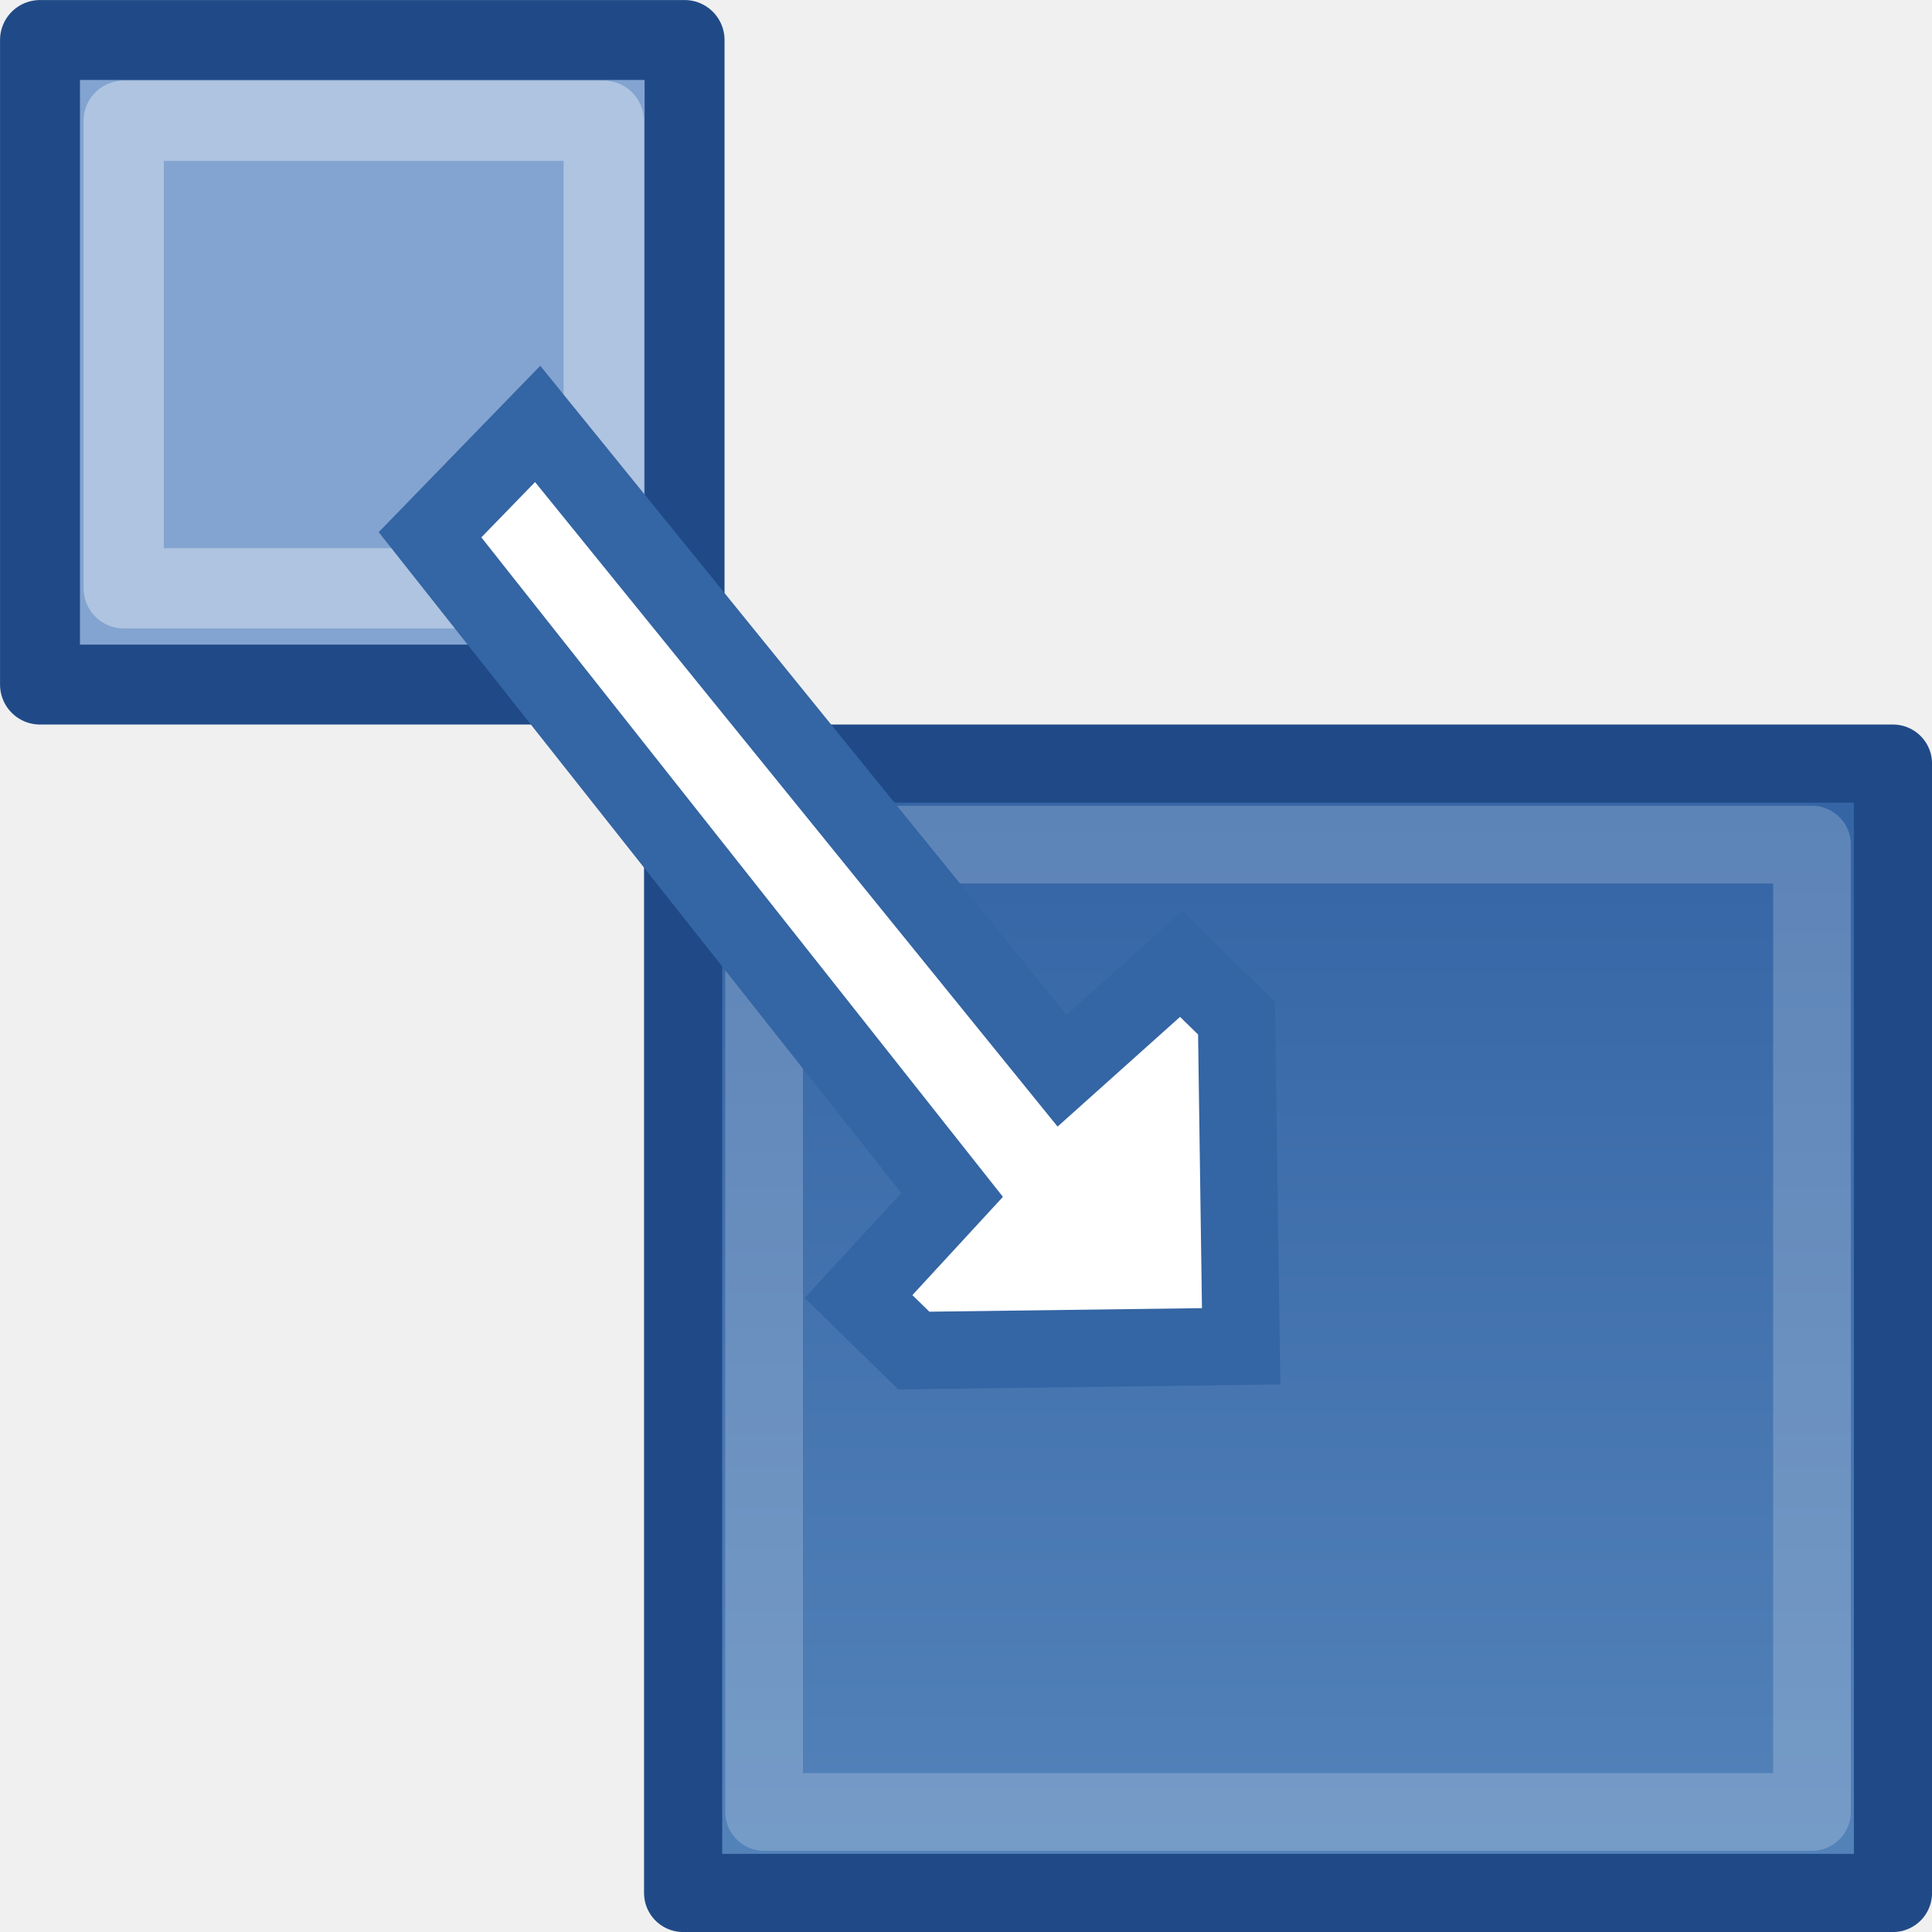
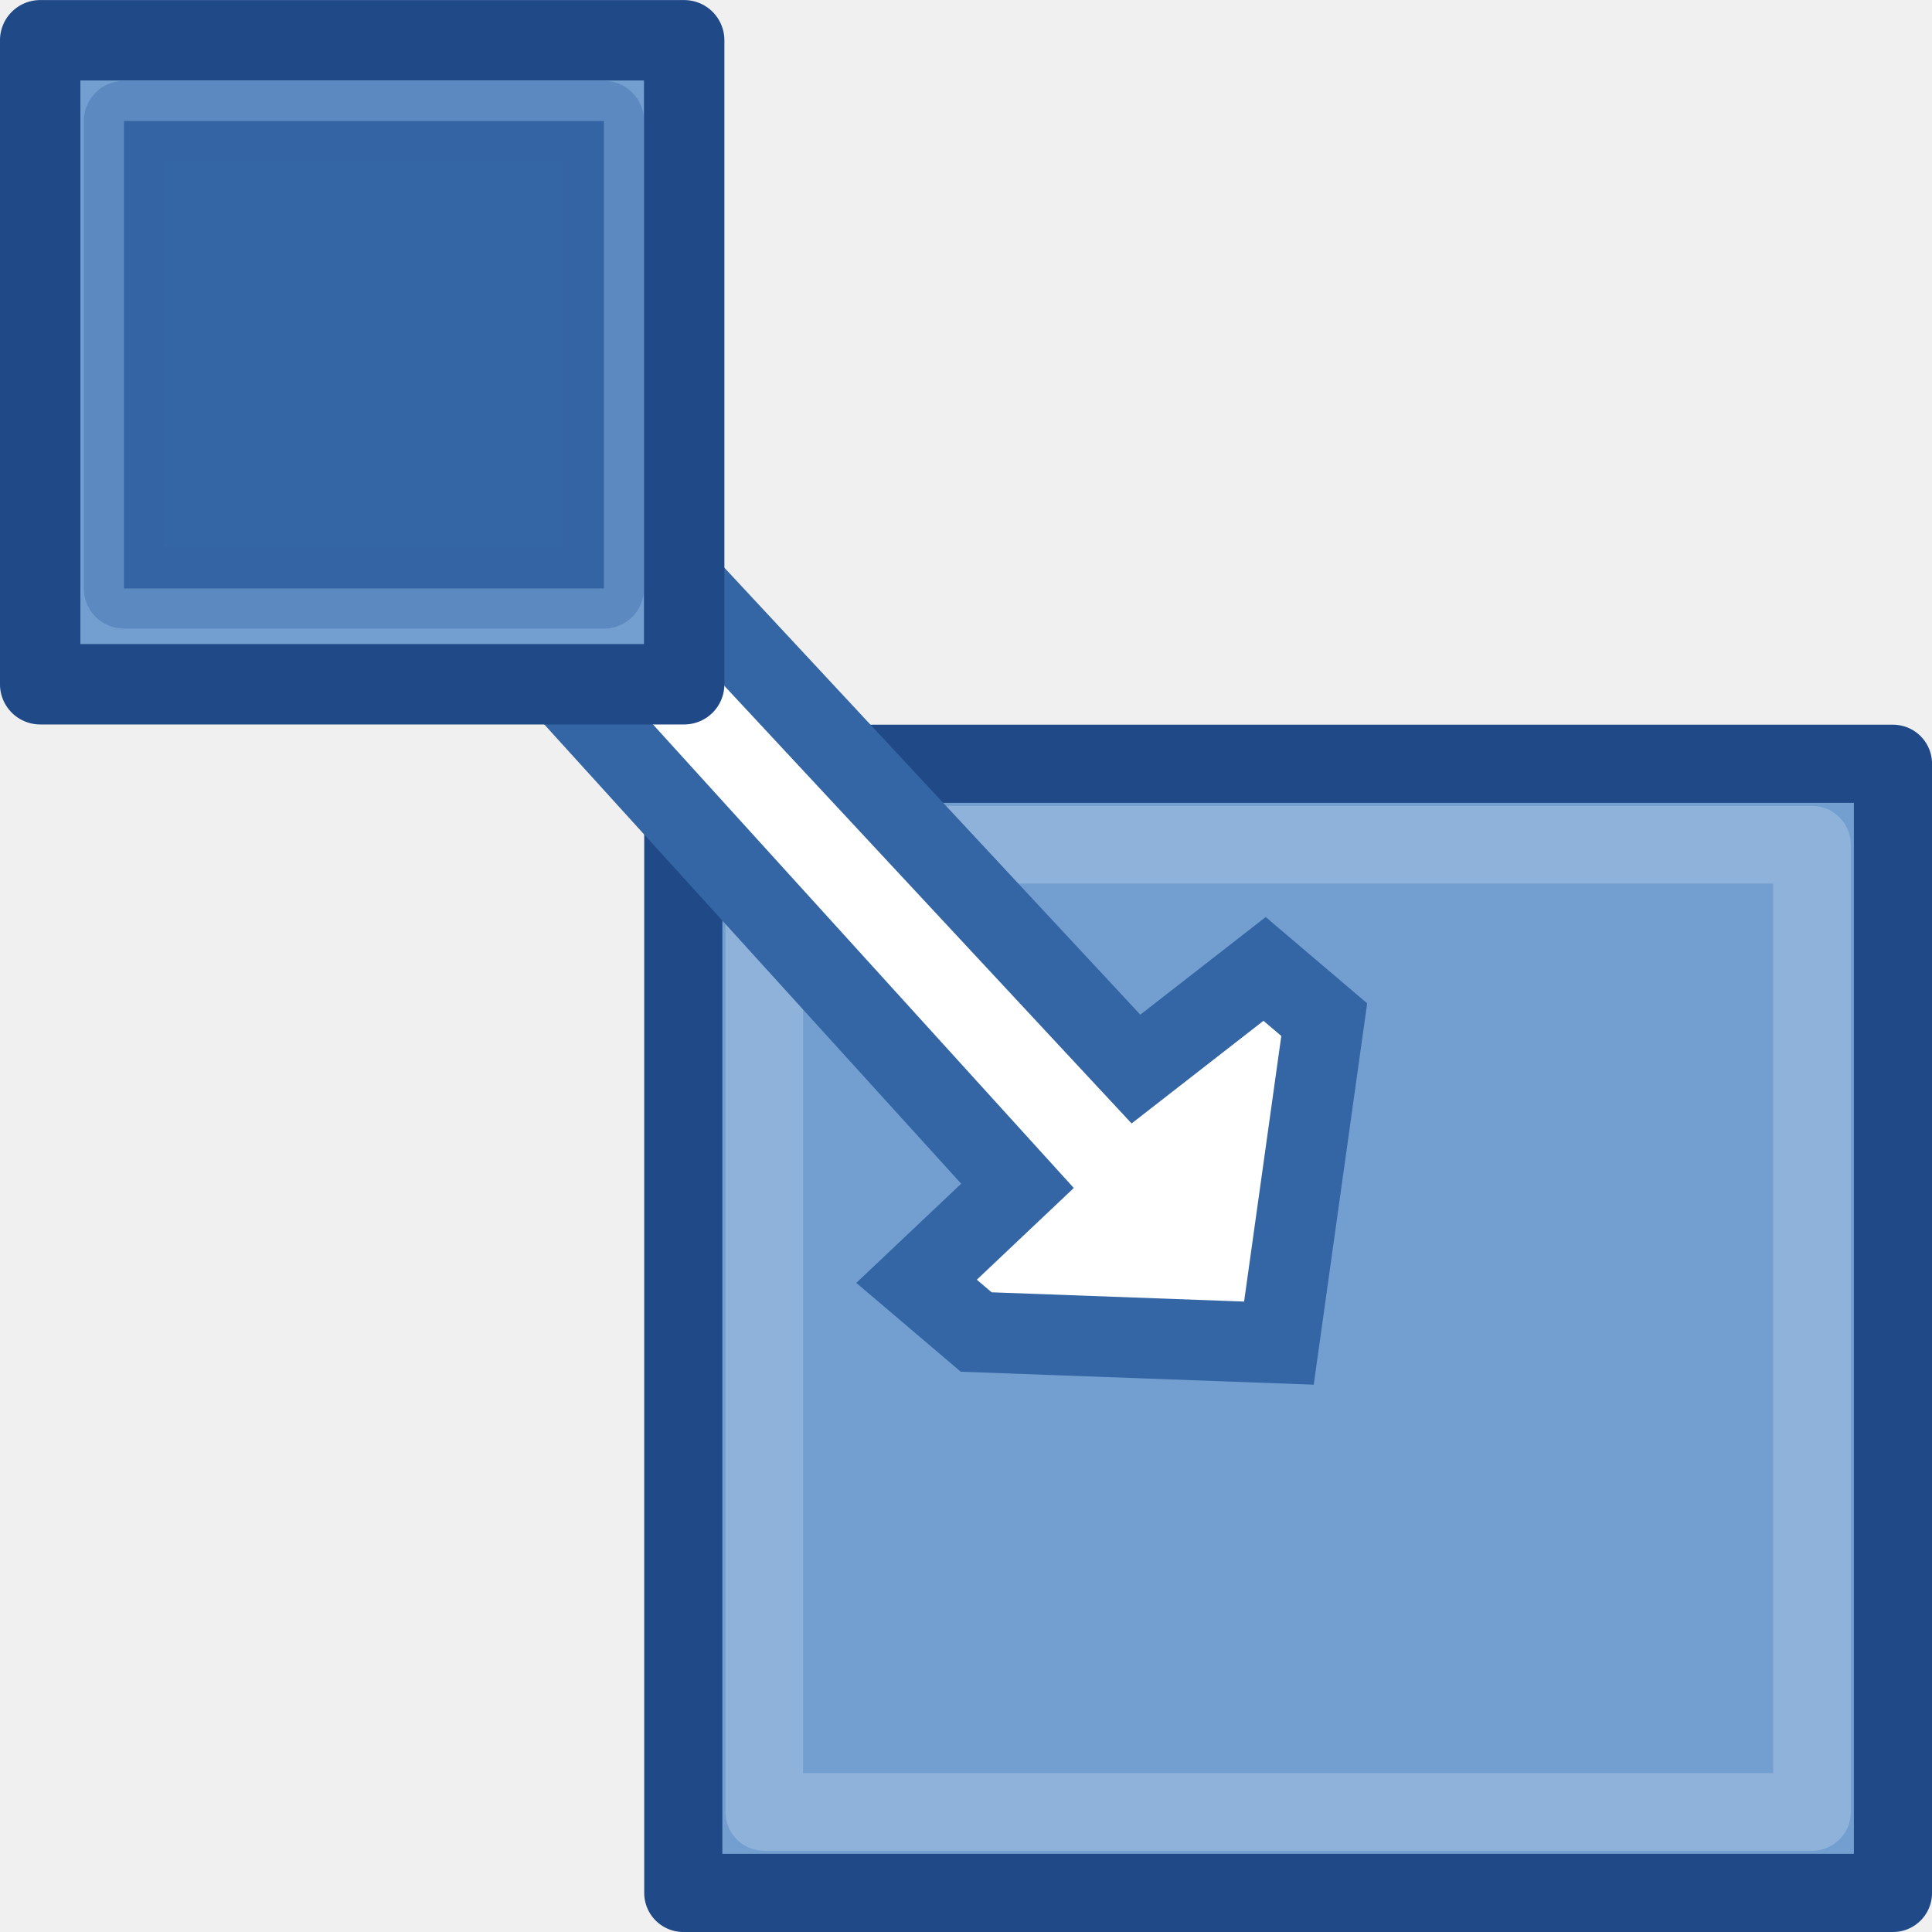
- <svg xmlns="http://www.w3.org/2000/svg" xmlns:xlink="http://www.w3.org/1999/xlink" width="24" height="24" viewBox="0 0 24 24" id="svg30571" version="1.1">
+ <svg xmlns="http://www.w3.org/2000/svg" width="24" height="24" viewBox="0 0 24 24" id="svg30571" version="1.1">
  <defs id="defs30573">
-     <linearGradient xlink:href="#linearGradient8471" id="linearGradient9174" gradientUnits="userSpaceOnUse" gradientTransform="matrix(1.36629,0,0,1.275381,-719.6391,-2792.134)" x1="513" y1="1365" x2="513" y2="1375" />
    <linearGradient id="linearGradient8471">
      <stop style="stop-color:#5382b9;stop-opacity:1" offset="0" id="stop8473" />
      <stop style="stop-color:#3565a5;stop-opacity:1" offset="1" id="stop8475" />
    </linearGradient>
  </defs>
  <g id="layer1" transform="translate(0,-1028.362)">
-     <g id="g12978">
-       <rect transform="scale(-1)" y="-1051.877" x="-23.515" height="14.029" width="15.029" id="rect8773" style="display:inline;overflow:visible;visibility:visible;opacity:1;fill:url(#linearGradient9174);fill-opacity:1;fill-rule:evenodd;stroke:#204a87;stroke-width:0.971;stroke-linecap:square;stroke-linejoin:round;stroke-miterlimit:0;stroke-dasharray:none;stroke-dashoffset:0;stroke-opacity:1;marker:none;marker-start:none;marker-mid:none;marker-end:none;enable-background:accumulate" />
+     <g id="g12978" transform="matrix(0.9998649,0,0,0.9998467,0.00324658,0.1609721)">
+       <rect transform="scale(-1)" y="-1051.877" x="-23.515" height="14.029" width="15.029" id="rect8773" style="display:inline;overflow:visible;visibility:visible;opacity:1;fill:#729fcf;fill-opacity:1;fill-rule:evenodd;stroke:#204a87;stroke-width:0.971;stroke-linecap:square;stroke-linejoin:round;stroke-miterlimit:0;stroke-dasharray:none;stroke-dashoffset:0;stroke-opacity:1;marker:none;marker-start:none;marker-mid:none;marker-end:none;enable-background:accumulate" />
      <rect transform="scale(-1)" style="display:inline;overflow:visible;visibility:visible;opacity:1;fill:none;fill-opacity:1;fill-rule:evenodd;stroke:#ffffff;stroke-width:0.965;stroke-linecap:square;stroke-linejoin:round;stroke-miterlimit:0;stroke-dasharray:none;stroke-dashoffset:0;stroke-opacity:0.2;marker:none;marker-start:none;marker-mid:none;marker-end:none;enable-background:accumulate" id="rect8775" width="13.017" height="12.017" x="-22.509" y="-1050.871" />
-       <rect y="1028.859" x="0.497" height="8.007" width="8.007" id="rect8763" style="display:inline;overflow:visible;visibility:visible;opacity:1;fill:#83a4d0;fill-opacity:1;fill-rule:evenodd;stroke:#204a87;stroke-width:0.993;stroke-linecap:square;stroke-linejoin:round;stroke-miterlimit:0;stroke-dasharray:none;stroke-dashoffset:0;stroke-opacity:1;marker:none;marker-start:none;marker-mid:none;marker-end:none;enable-background:accumulate" />
-       <rect style="display:inline;overflow:visible;visibility:visible;opacity:1;fill:none;fill-opacity:1;fill-rule:evenodd;stroke:#ffffff;stroke-width:0.997;stroke-linecap:square;stroke-linejoin:round;stroke-miterlimit:0;stroke-dasharray:none;stroke-dashoffset:0;stroke-opacity:0.353;marker:none;marker-start:none;marker-mid:none;marker-end:none;enable-background:accumulate" id="rect8765" width="5.963" height="5.808" x="1.537" y="1029.862" />
-       <path id="path8779" d="m 13.193,1041.663 -6.514,-8.035 -1.337,1.377 6.486,8.201 -1.163,1.262 0.687,0.671 4.066,-0.053 -0.058,-4.078 -0.687,-0.671 z" style="display:inline;opacity:1;fill:#ffffff;fill-opacity:1;fill-rule:evenodd;stroke:#3465a4;stroke-width:0.96px;stroke-linecap:butt;stroke-linejoin:miter;stroke-opacity:1" />
+       <path id="path8779" d="m 14.11,1041.641 -7.026,-7.55 -1.442,1.294 6.996,7.707 -1.254,1.186 0.741,0.63 3.761,0.138 0.563,-4.019 -0.741,-0.63 z" style="display:inline;opacity:1;fill:#ffffff;fill-opacity:1;fill-rule:evenodd;stroke:#3465a4;stroke-width:1;stroke-linecap:butt;stroke-linejoin:miter;stroke-miterlimit:4;stroke-dasharray:none;stroke-opacity:1" />
+       <rect y="1028.859" x="0.496" height="8.001" width="8.001" id="rect8763" style="display:inline;overflow:visible;visibility:visible;opacity:1;fill:#729fcf;fill-opacity:1;fill-rule:evenodd;stroke:#204a87;stroke-width:0.999;stroke-linecap:square;stroke-linejoin:round;stroke-miterlimit:0;stroke-dasharray:none;stroke-dashoffset:0;stroke-opacity:1;marker:none;marker-start:none;marker-mid:none;marker-end:none;enable-background:accumulate" />
+       <rect style="display:inline;overflow:visible;visibility:visible;opacity:1;fill:#3465a4;fill-opacity:1;fill-rule:evenodd;stroke:#3465a4;stroke-width:0.997;stroke-linecap:square;stroke-linejoin:round;stroke-miterlimit:0;stroke-dasharray:none;stroke-dashoffset:0;stroke-opacity:0.353;marker:none;marker-start:none;marker-mid:none;marker-end:none;enable-background:accumulate" id="rect8765" width="5.963" height="5.808" x="1.537" y="1029.862" />
    </g>
  </g>
</svg>
